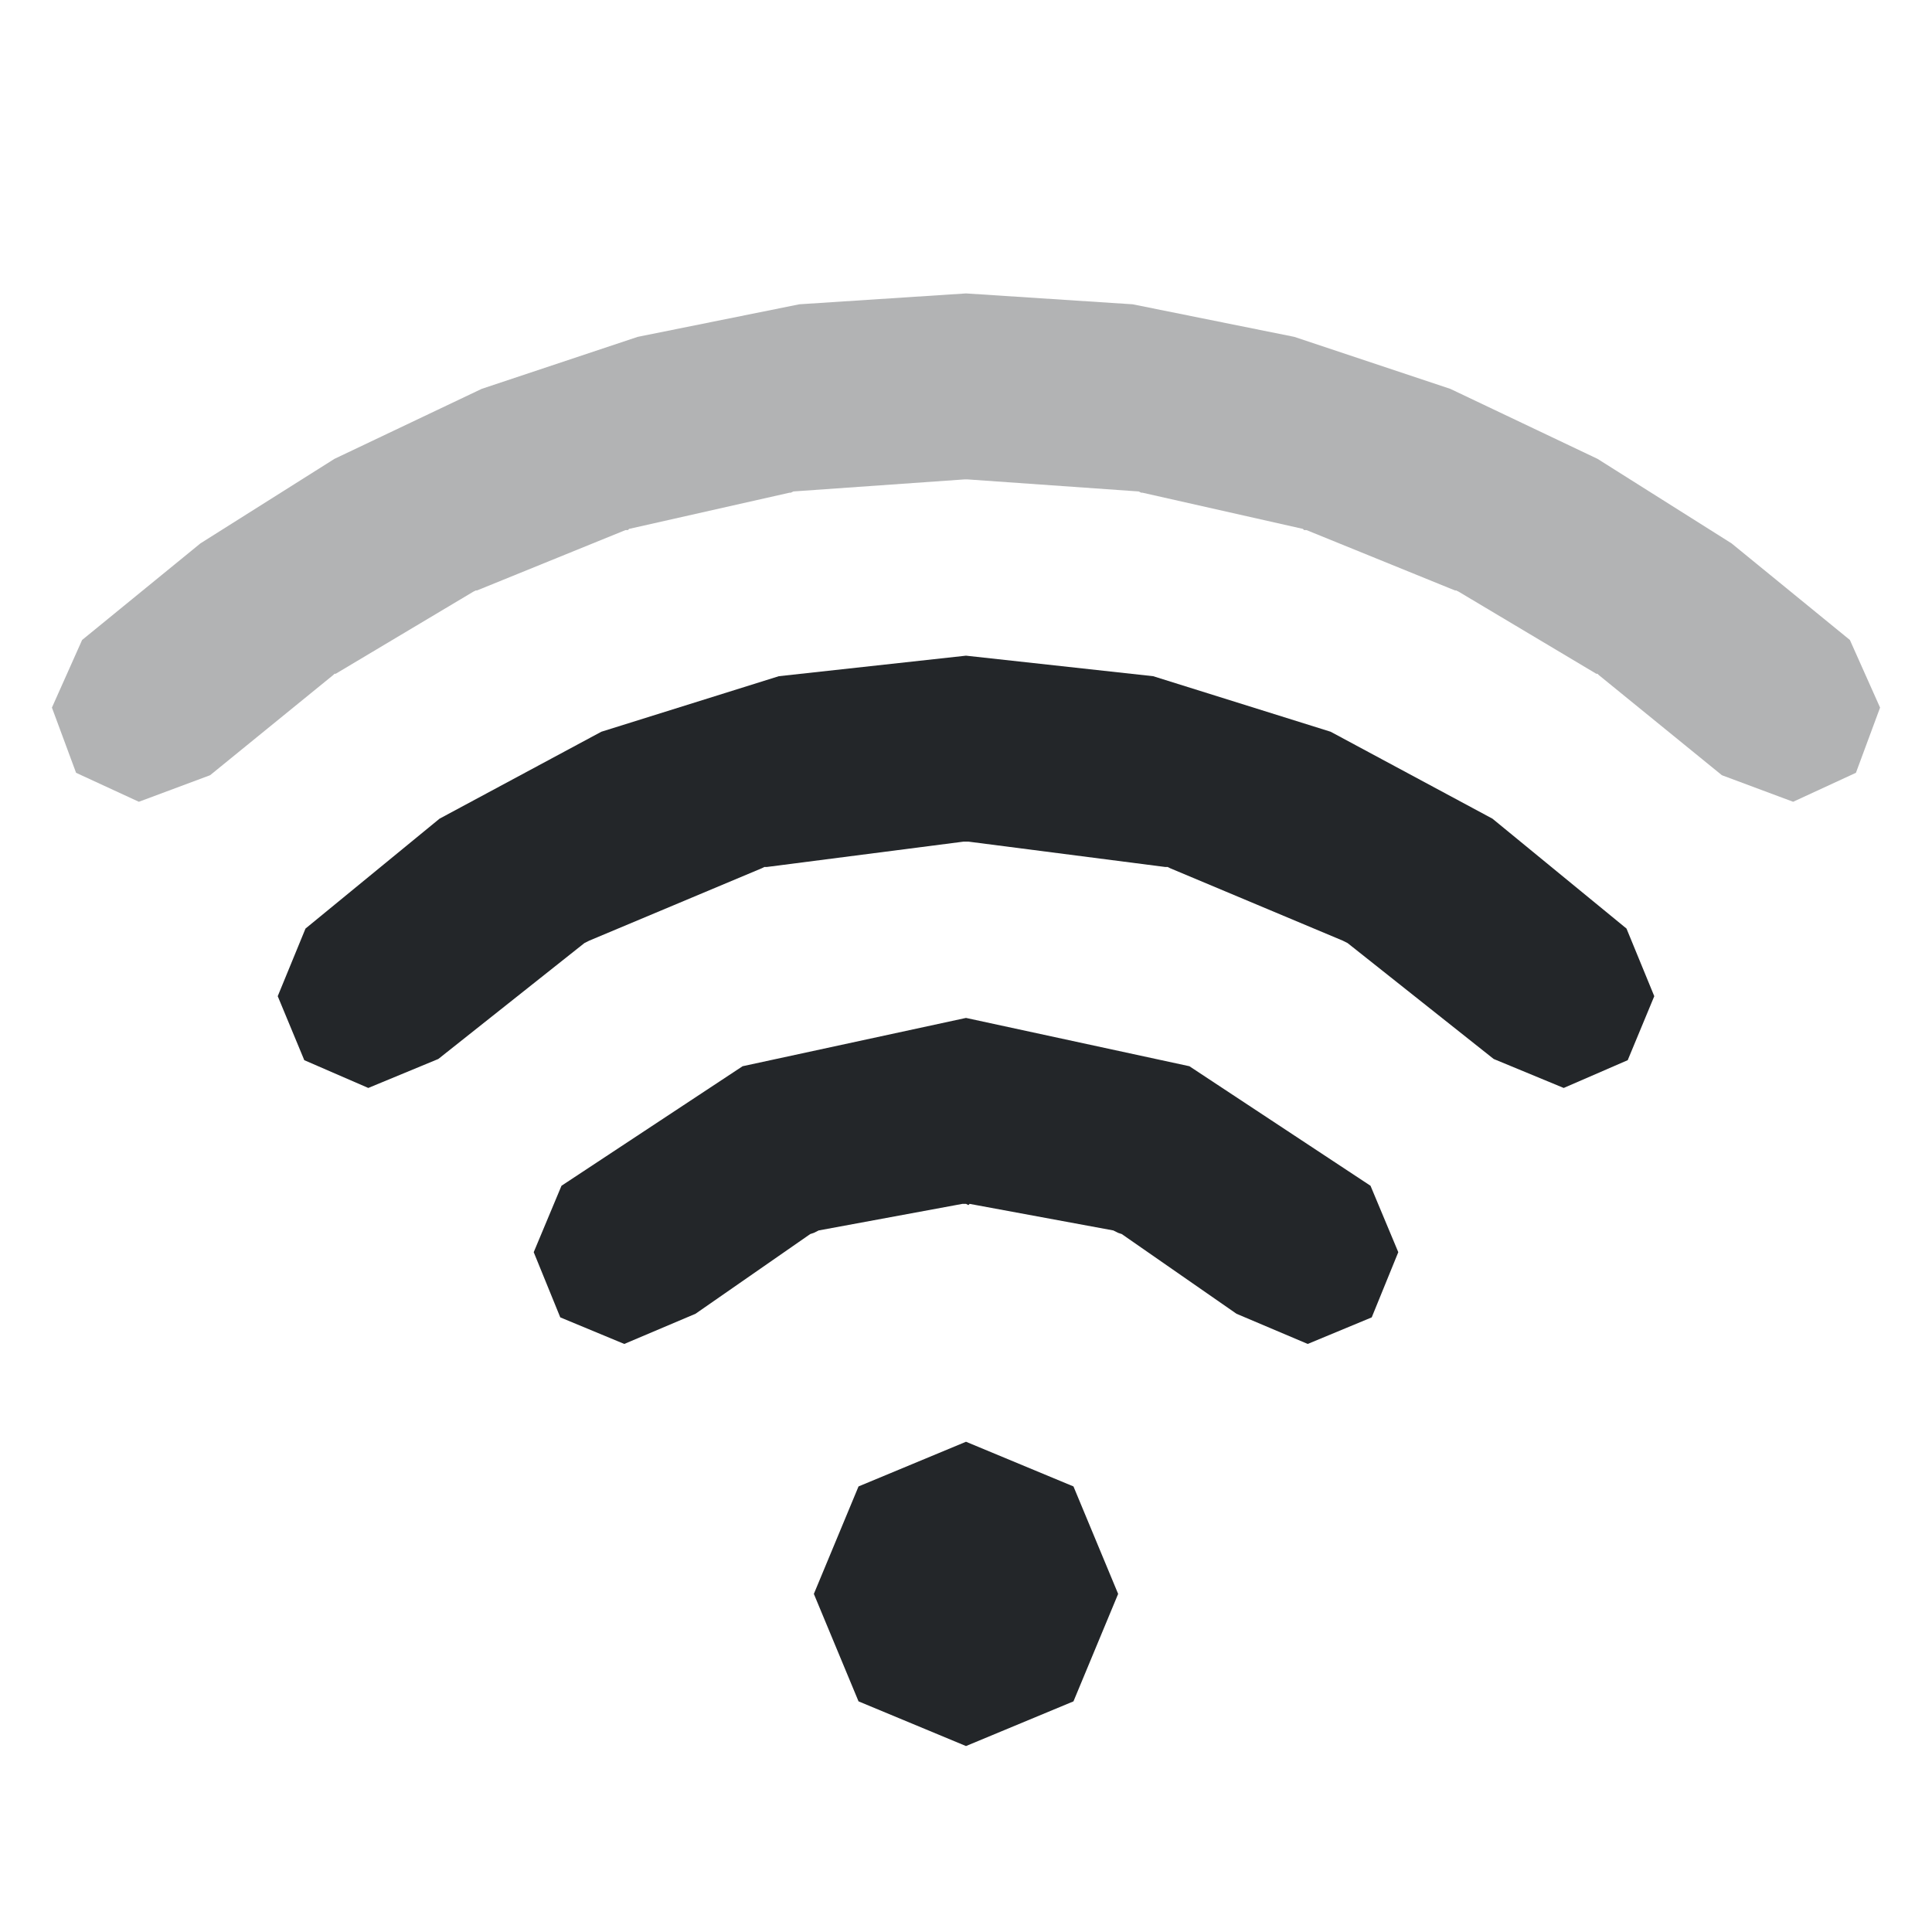
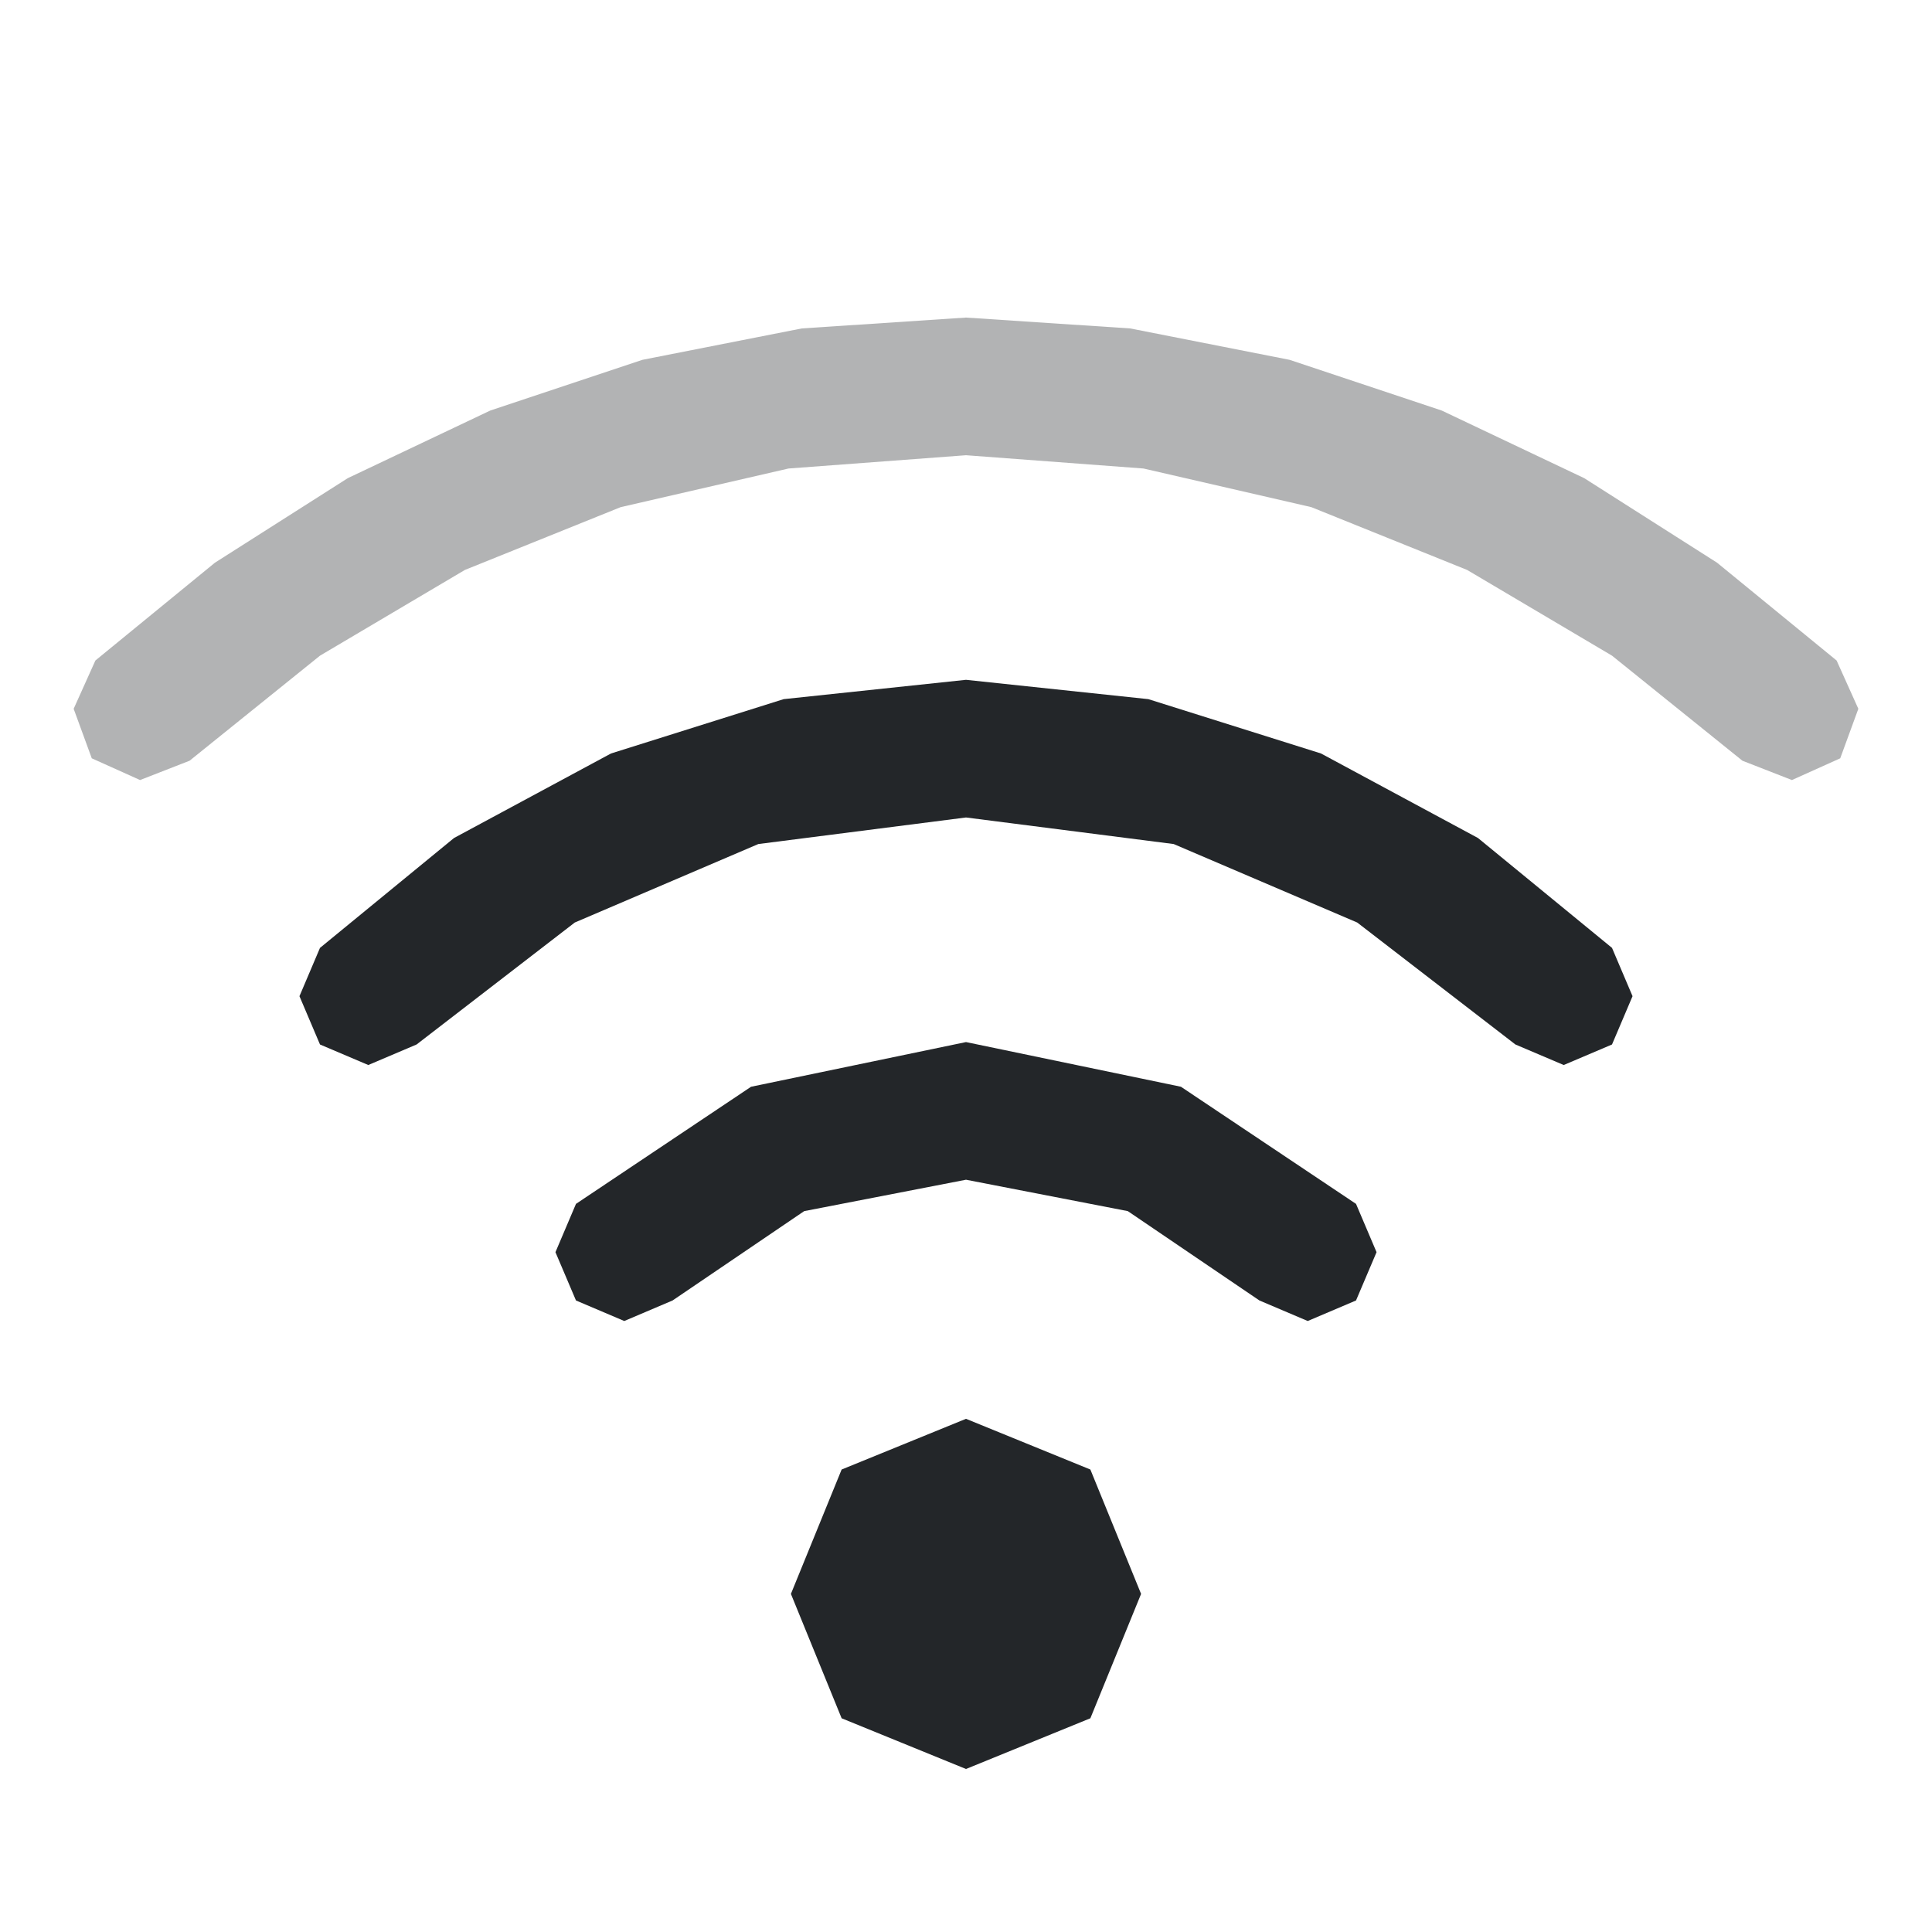
<svg xmlns="http://www.w3.org/2000/svg" width="16" height="16" viewBox="0 0 16 16">
  <style id="current-color-scheme" type="text/css">.ColorScheme-Text { color:#232629; }</style>
-   <path class="ColorScheme-Text" d="M14.26 6.42L14.85 6.64L15.37 6.40L15.57 5.86L15.32 5.30L14.34 4.50L13.23 3.80L12.01 3.22L10.72 2.79L9.38 2.52L8.00 2.43L6.62 2.52L5.28 2.79L3.99 3.22L2.77 3.80L1.66 4.50L0.68 5.30L0.43 5.86L0.63 6.40L1.15 6.64L1.74 6.42L2.76 5.59L2.77 5.58L2.78 5.58L2.78 5.58L3.92 4.90L3.94 4.89L3.95 4.89L3.95 4.89L5.18 4.39L5.20 4.39L5.21 4.38L5.21 4.38L6.54 4.08L6.55 4.08L6.57 4.07L6.57 4.07L7.99 3.97L7.99 3.97L8.00 3.97L8.00 3.97L8.01 3.97L9.43 4.07L9.45 4.08L9.46 4.08L9.46 4.08L10.79 4.38L10.80 4.39L10.82 4.39L10.82 4.39L12.05 4.89L12.06 4.89L12.08 4.90L12.08 4.90L13.22 5.58L13.23 5.58L13.24 5.59L13.24 5.59L14.26 6.42Z" style="fill:currentColor;fill-opacity:0.35;fill-rule:evenodd" />
-   <path class="ColorScheme-Text" d="M9.26 13.20L8.89 12.31L8.00 11.94L7.11 12.31L6.74 13.20L7.11 14.09L8.00 14.46L8.89 14.09L9.26 13.20M10.24 10.88L10.83 11.13L11.36 10.91L11.58 10.37L11.35 9.82L9.85 8.83L8.00 8.43L6.15 8.83L4.65 9.82L4.42 10.37L4.64 10.91L5.17 11.13L5.76 10.88L6.71 10.22L6.74 10.21L6.78 10.19L6.78 10.19L7.97 9.97L7.98 9.97L8.00 9.97L8.02 9.98L8.03 9.97L9.22 10.19L9.26 10.21L9.29 10.22L9.29 10.22L10.24 10.88M12.37 8.77L12.95 9.01L13.48 8.78L13.70 8.25L13.47 7.69L12.36 6.78L11.02 6.06L9.55 5.60L8.00 5.43L6.45 5.60L4.98 6.06L3.64 6.78L2.53 7.69L2.30 8.25L2.52 8.78L3.05 9.01L3.63 8.77L4.84 7.81L4.86 7.80L4.88 7.79L4.88 7.79L6.31 7.19L6.33 7.18L6.35 7.18L6.35 7.18L7.98 6.97L7.99 6.97L8.00 6.97L8.01 6.97L8.02 6.97L9.65 7.18L9.67 7.18L9.69 7.19L9.69 7.19L11.12 7.79L11.14 7.80L11.16 7.81L11.16 7.81L12.37 8.77Z" style="fill:currentColor;fill-rule:evenodd" />
+   <path class="ColorScheme-Text" d="M14.43 6.30L13.35 5.43L12.15 4.72L10.86 4.20L9.47 3.88L8.00 3.77L6.53 3.88L5.14 4.20L3.85 4.72L2.65 5.43L1.57 6.30L1.16 6.46L0.76 6.28L0.61 5.87L0.79 5.47L1.78 4.66L2.88 3.96L4.06 3.40L5.32 2.98L6.64 2.72L8.00 2.63L9.36 2.72L10.68 2.98L11.94 3.40L13.12 3.96L14.22 4.66L15.21 5.47L15.39 5.87L15.24 6.28L14.84 6.46L14.43 6.30Z" style="fill:currentColor;fill-opacity:0.35;fill-rule:evenodd" />
+   <path class="ColorScheme-Text" d="M9.45 13.20L9.03 14.23L8.00 14.65L6.97 14.23L6.55 13.20L6.97 12.17L8.00 11.75L9.03 12.17L9.45 13.20M10.43 10.77L9.34 10.03L8.00 9.77L6.66 10.03L5.57 10.77L5.17 10.94L4.77 10.77L4.60 10.37L4.77 9.97L6.22 9.00L8.00 8.63L9.78 9.00L11.23 9.97L11.40 10.37L11.23 10.77L10.83 10.94L10.43 10.77M12.55 8.65L11.24 7.64L9.72 6.99L8.00 6.77L6.28 6.99L4.76 7.64L3.45 8.65L3.05 8.82L2.65 8.65L2.48 8.25L2.65 7.85L3.76 6.94L5.06 6.24L6.49 5.79L8.00 5.63L9.51 5.79L10.94 6.24L12.24 6.94L13.35 7.85L13.52 8.25L13.35 8.65L12.95 8.82L12.55 8.65Z" style="fill:currentColor;fill-rule:evenodd" />
</svg>
